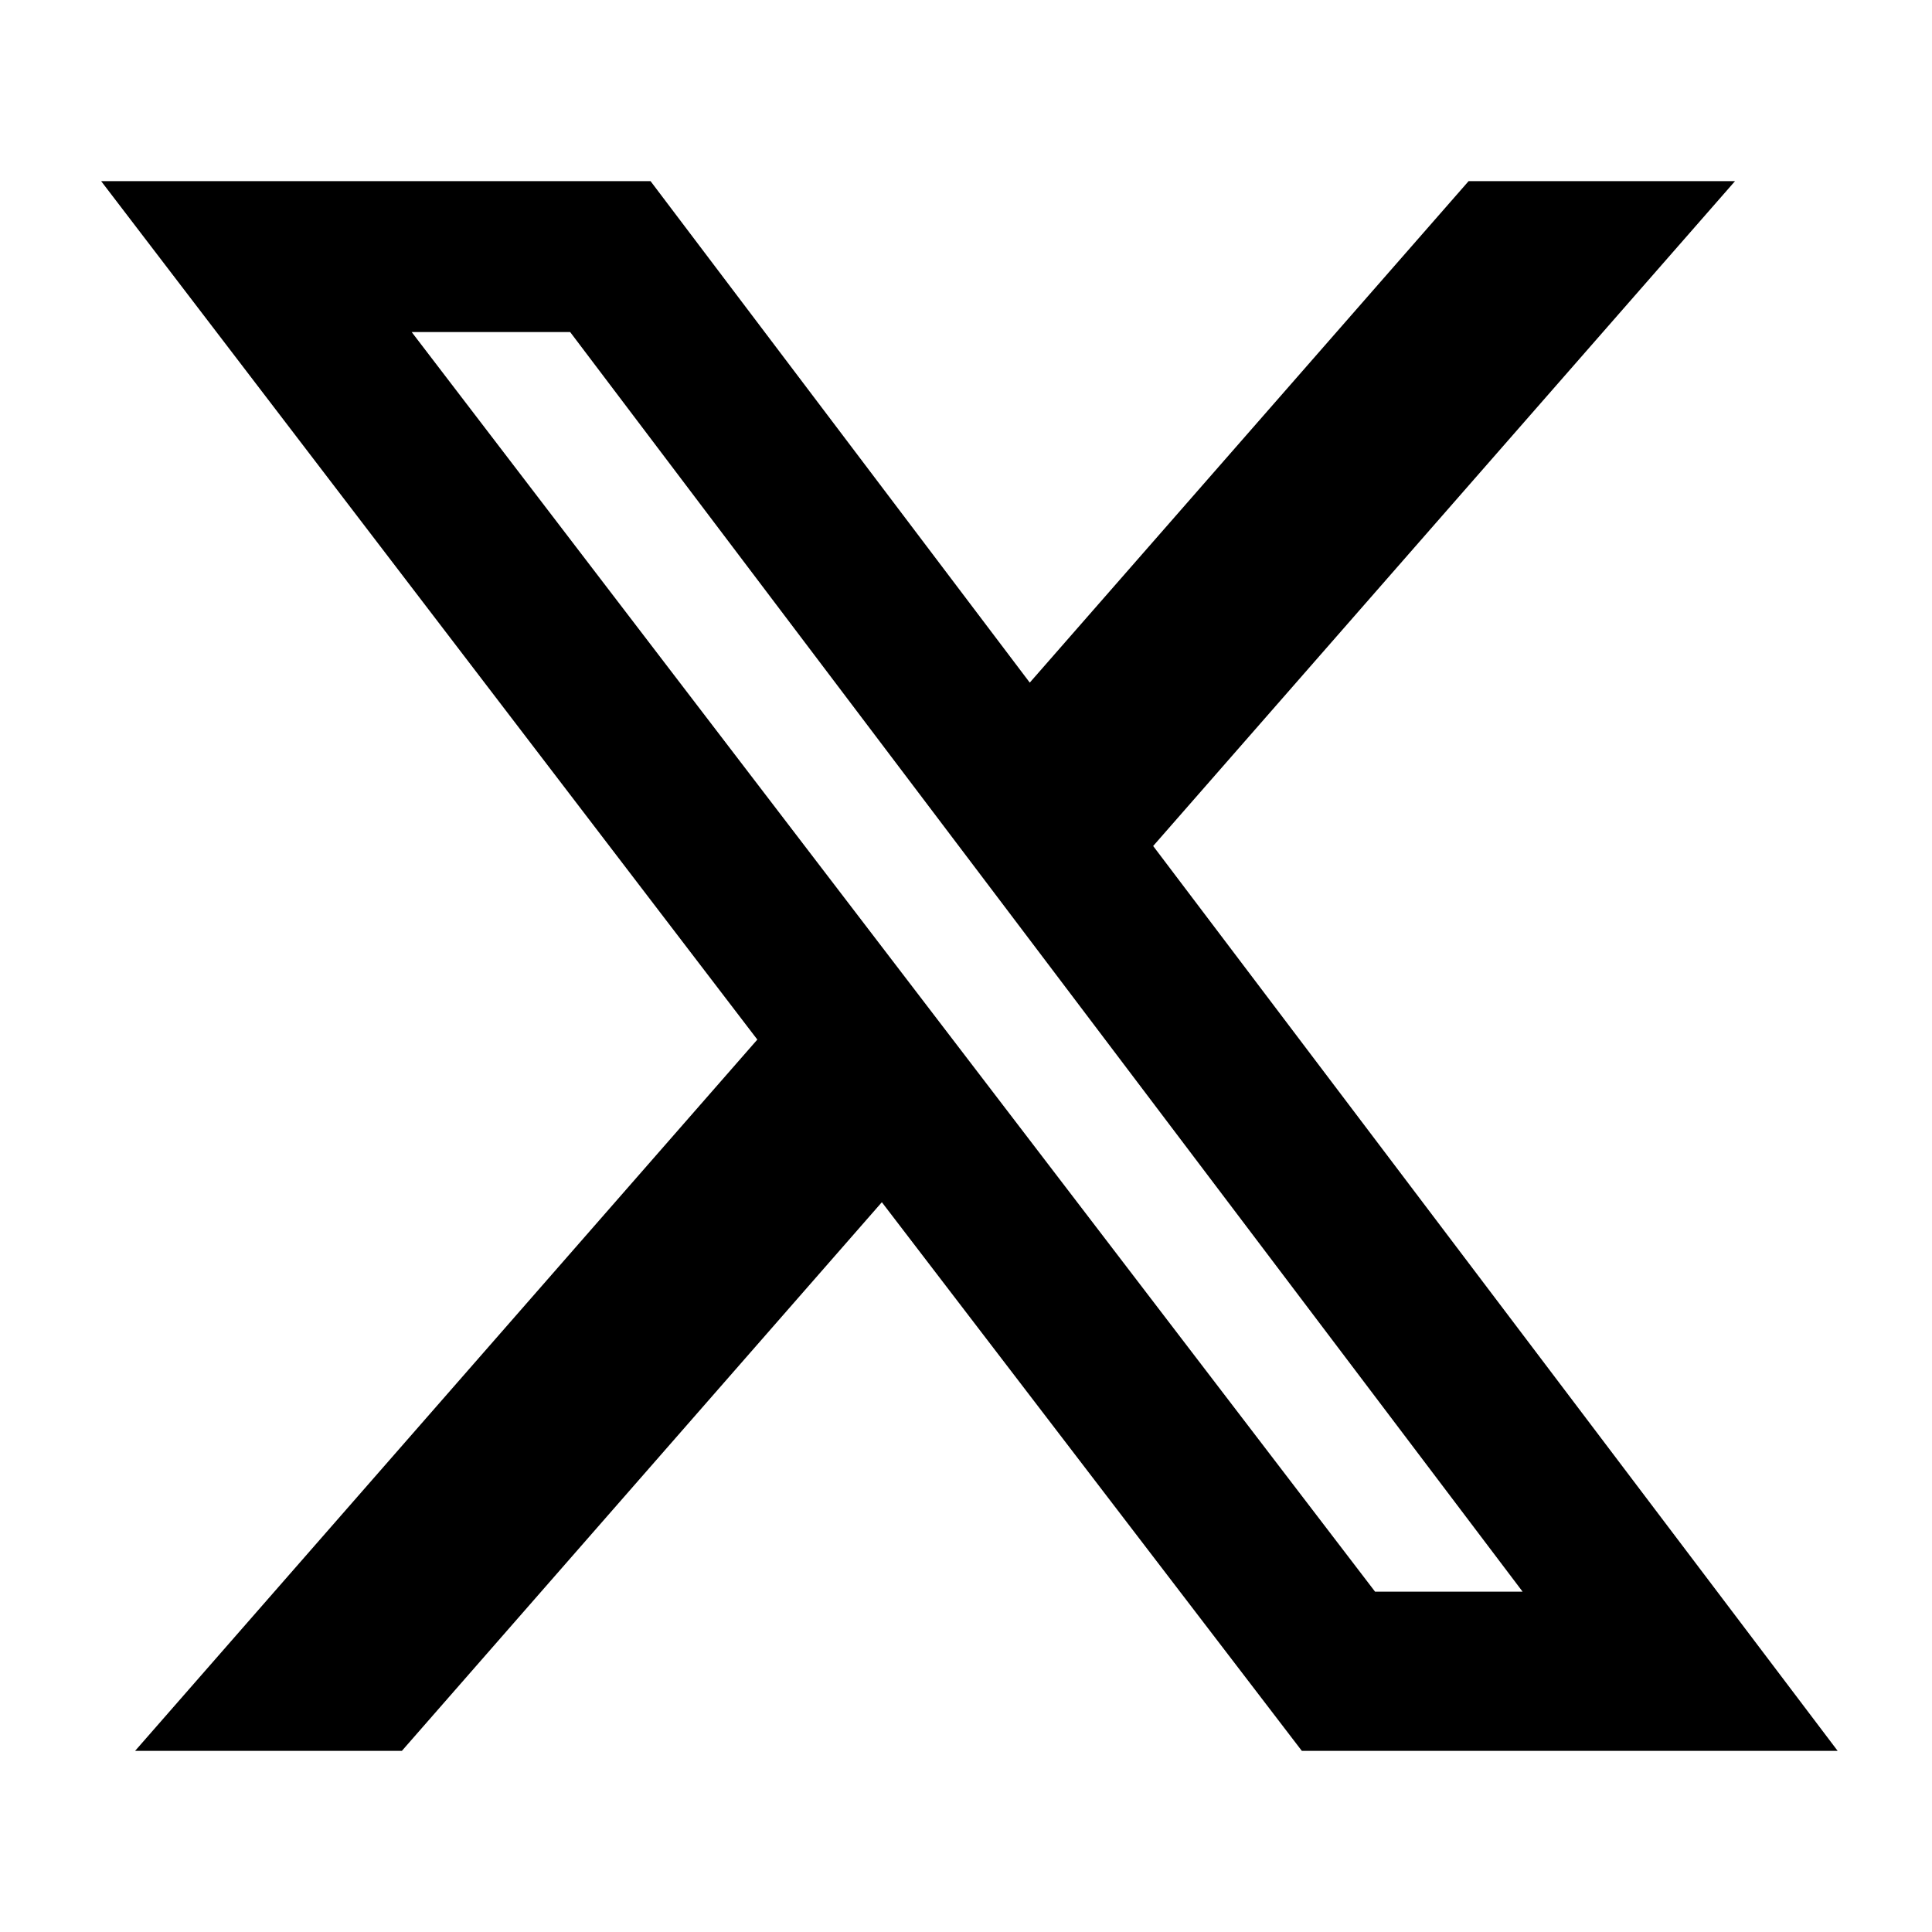
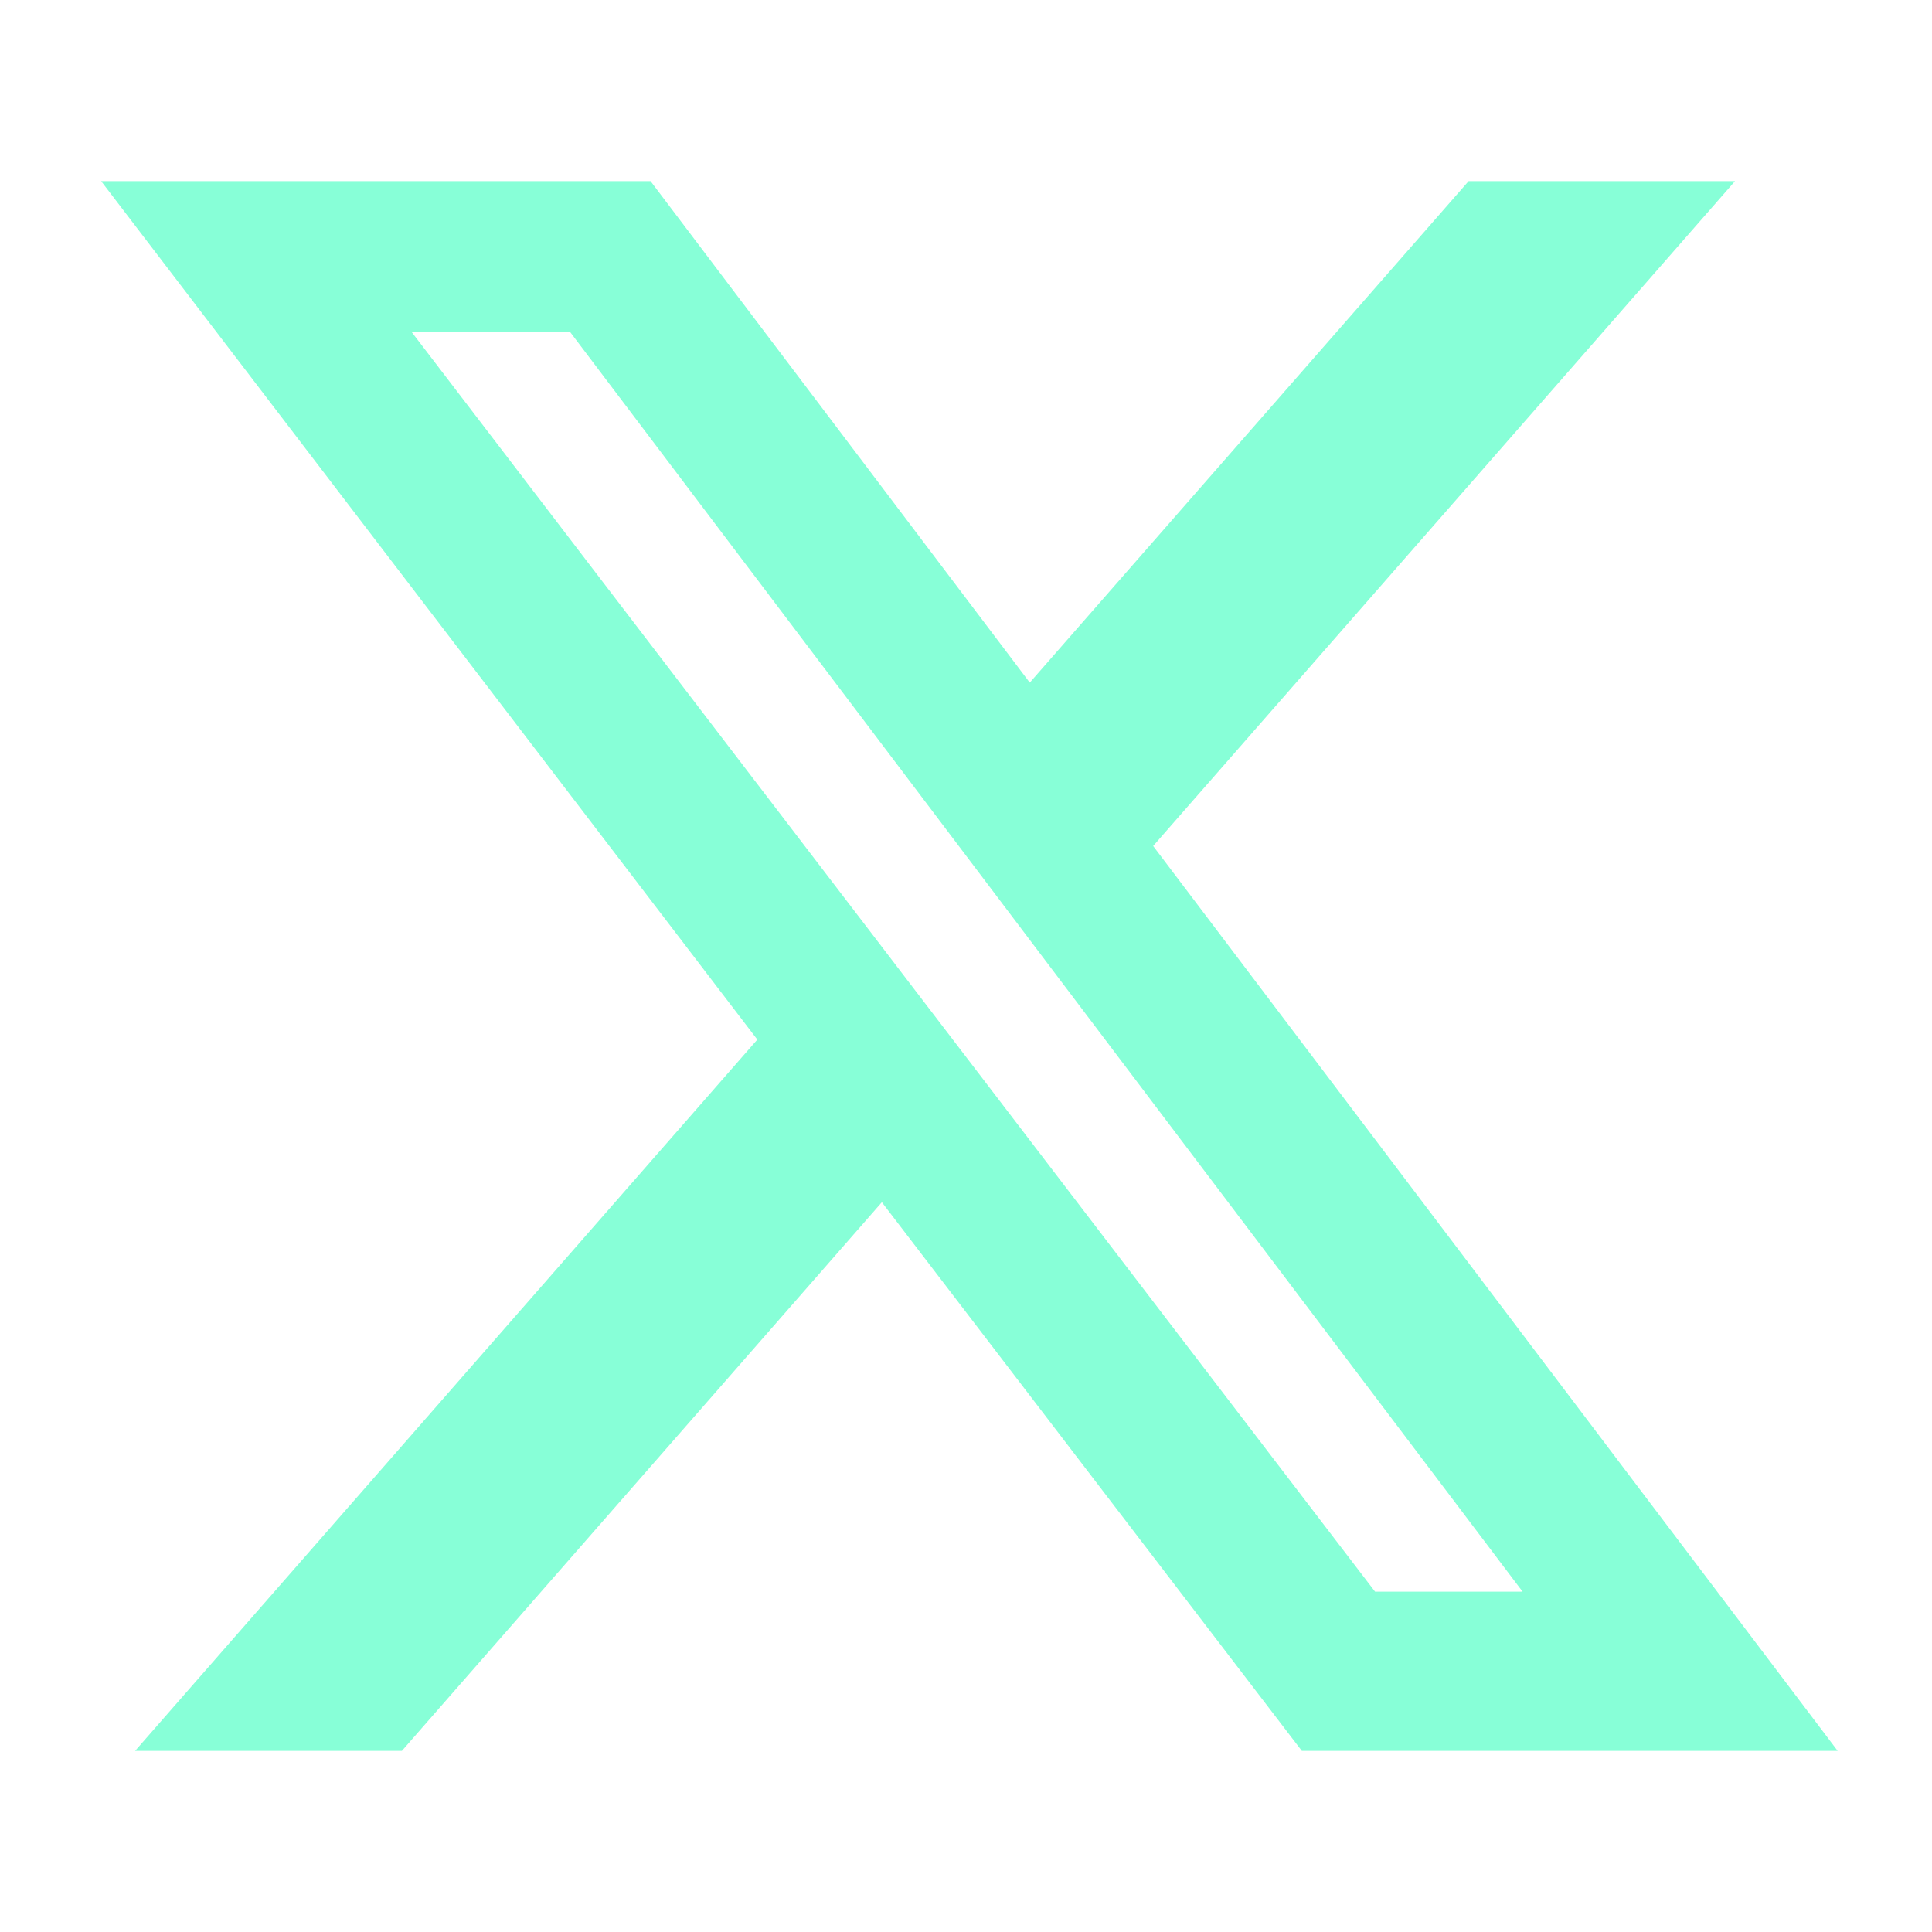
- <svg xmlns="http://www.w3.org/2000/svg" viewBox="0 0 512 512">
+ <svg xmlns="http://www.w3.org/2000/svg" fill="#87ffd7" viewBox="0 0 512 512">
  <path d="M389.2 48h70.6L305.6 224.2 487 464H345L233.7 318.6 106.5 464H35.8L200.7 275.5 26.8 48H172.4L272.9 180.9 389.2 48zM364.4 421.8h39.1L151.1 88h-42L364.4 421.8z" />
</svg>
